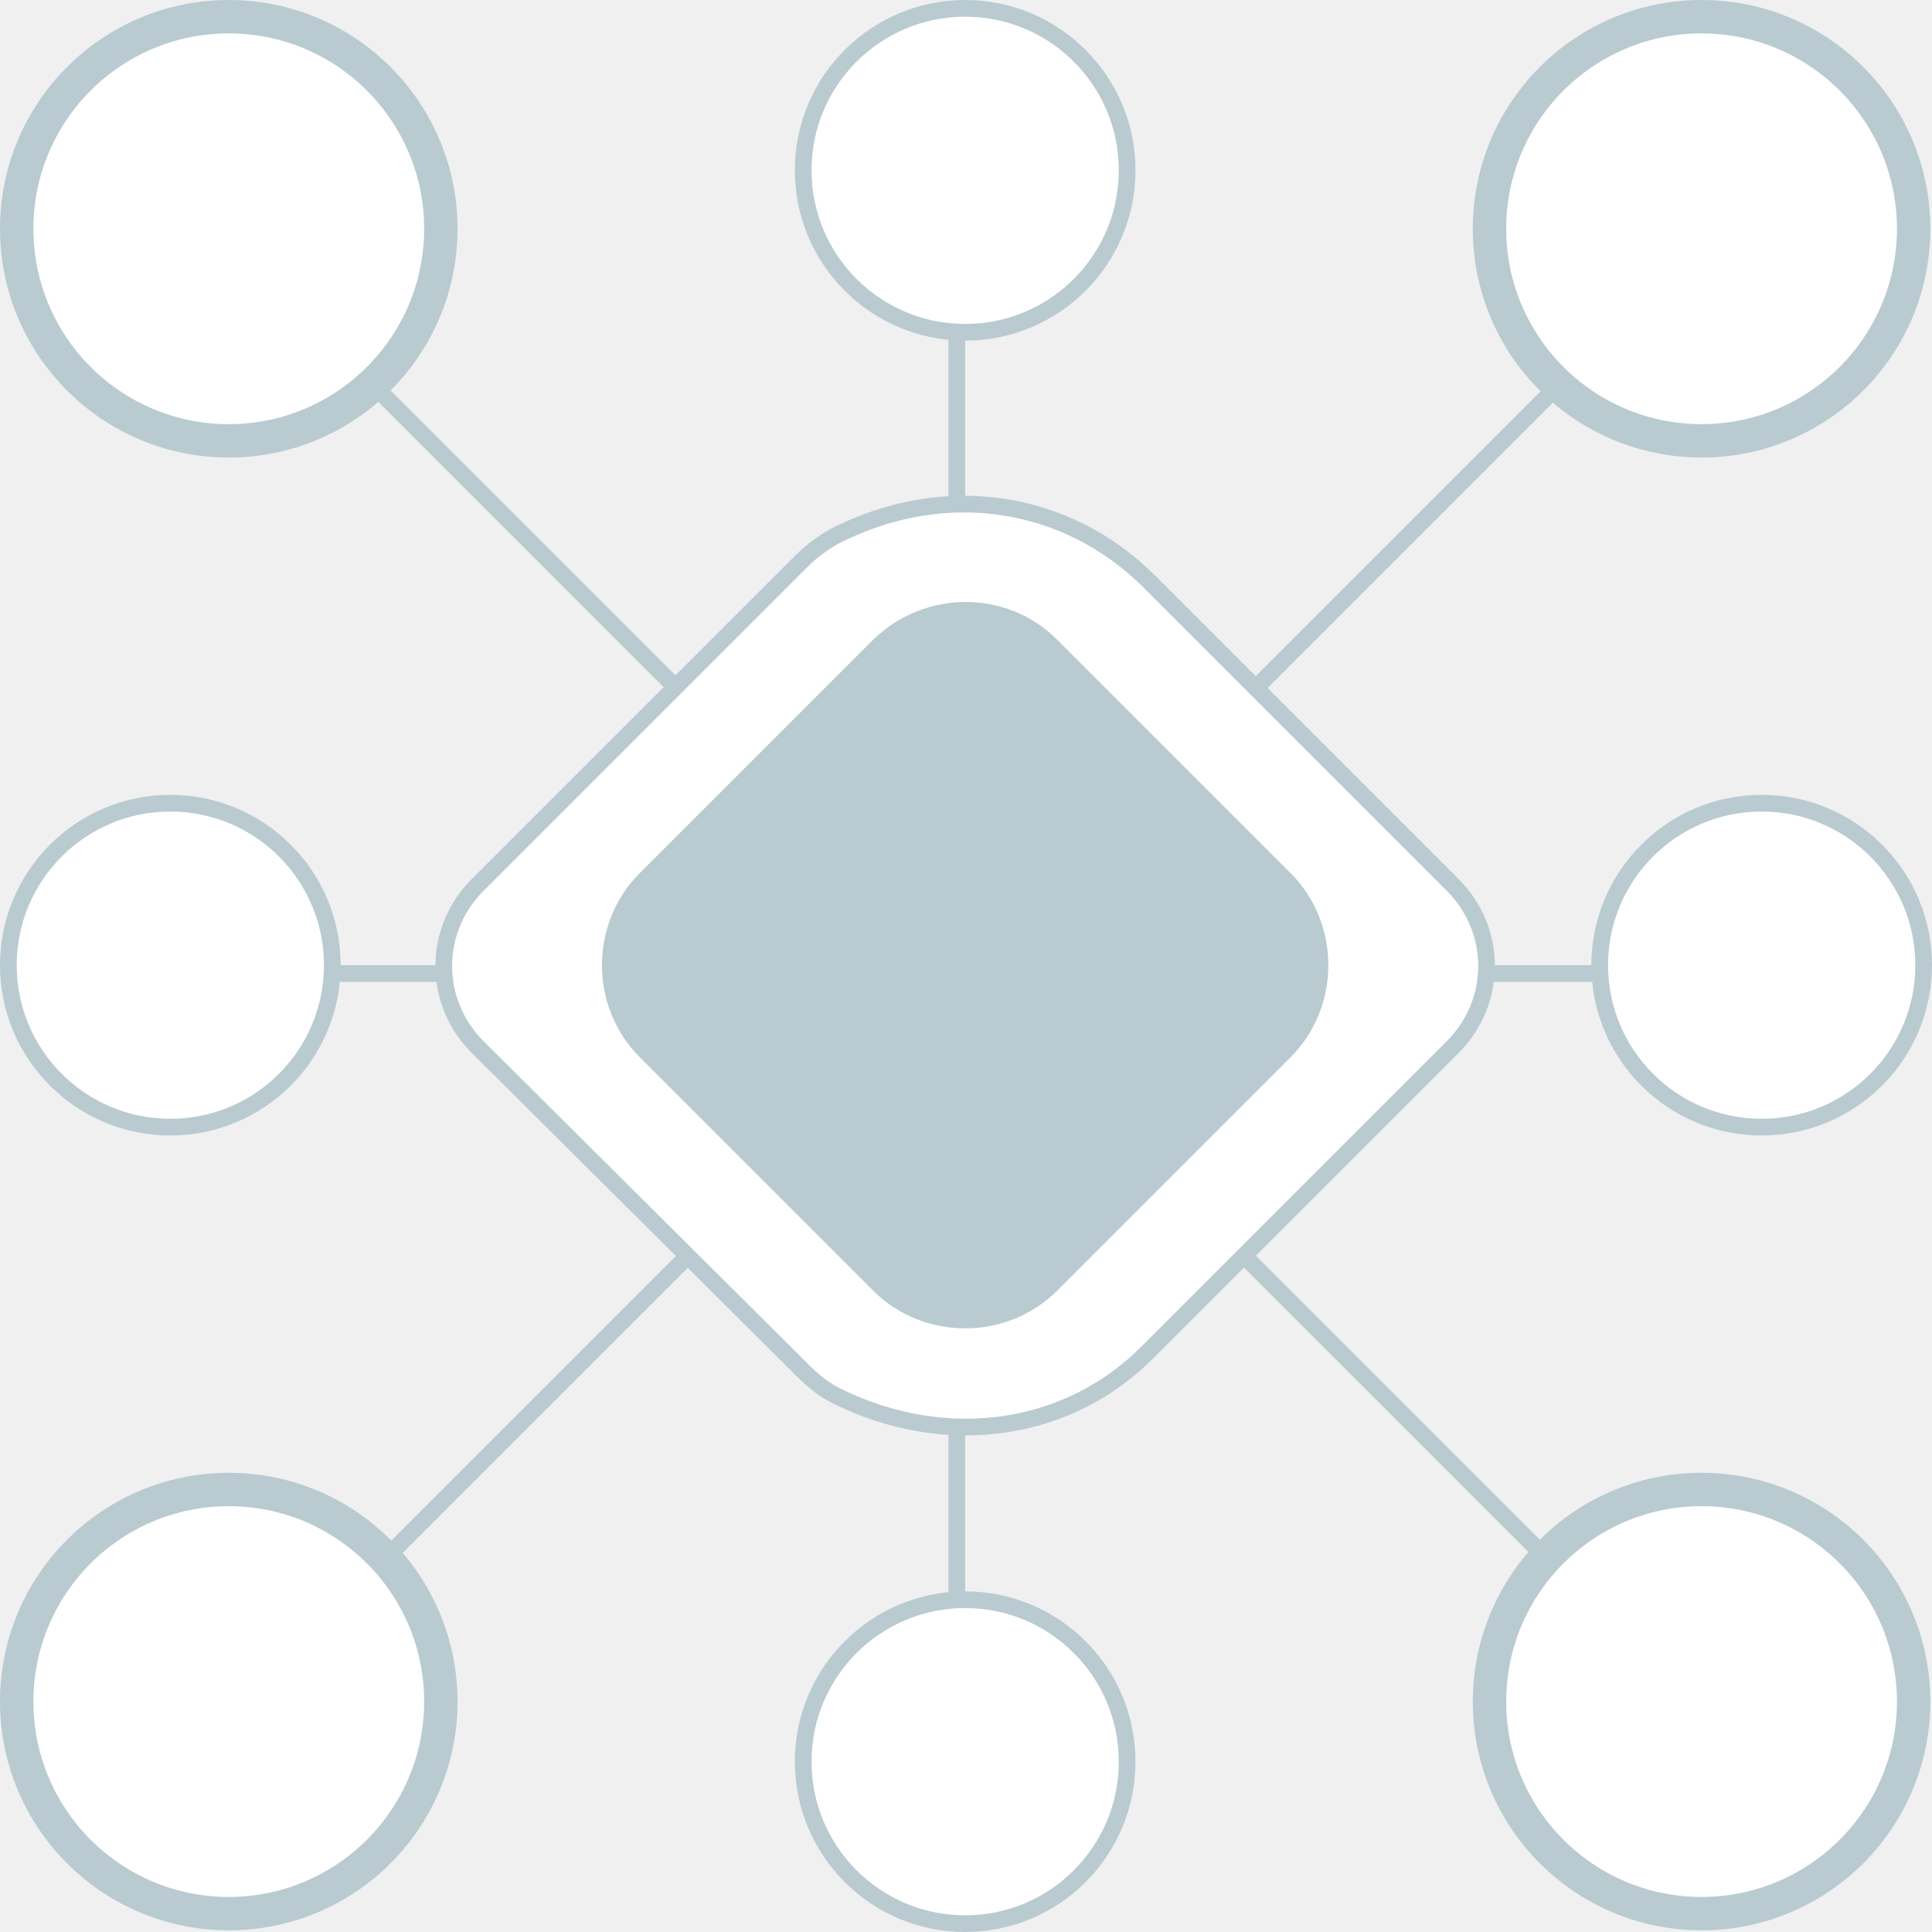
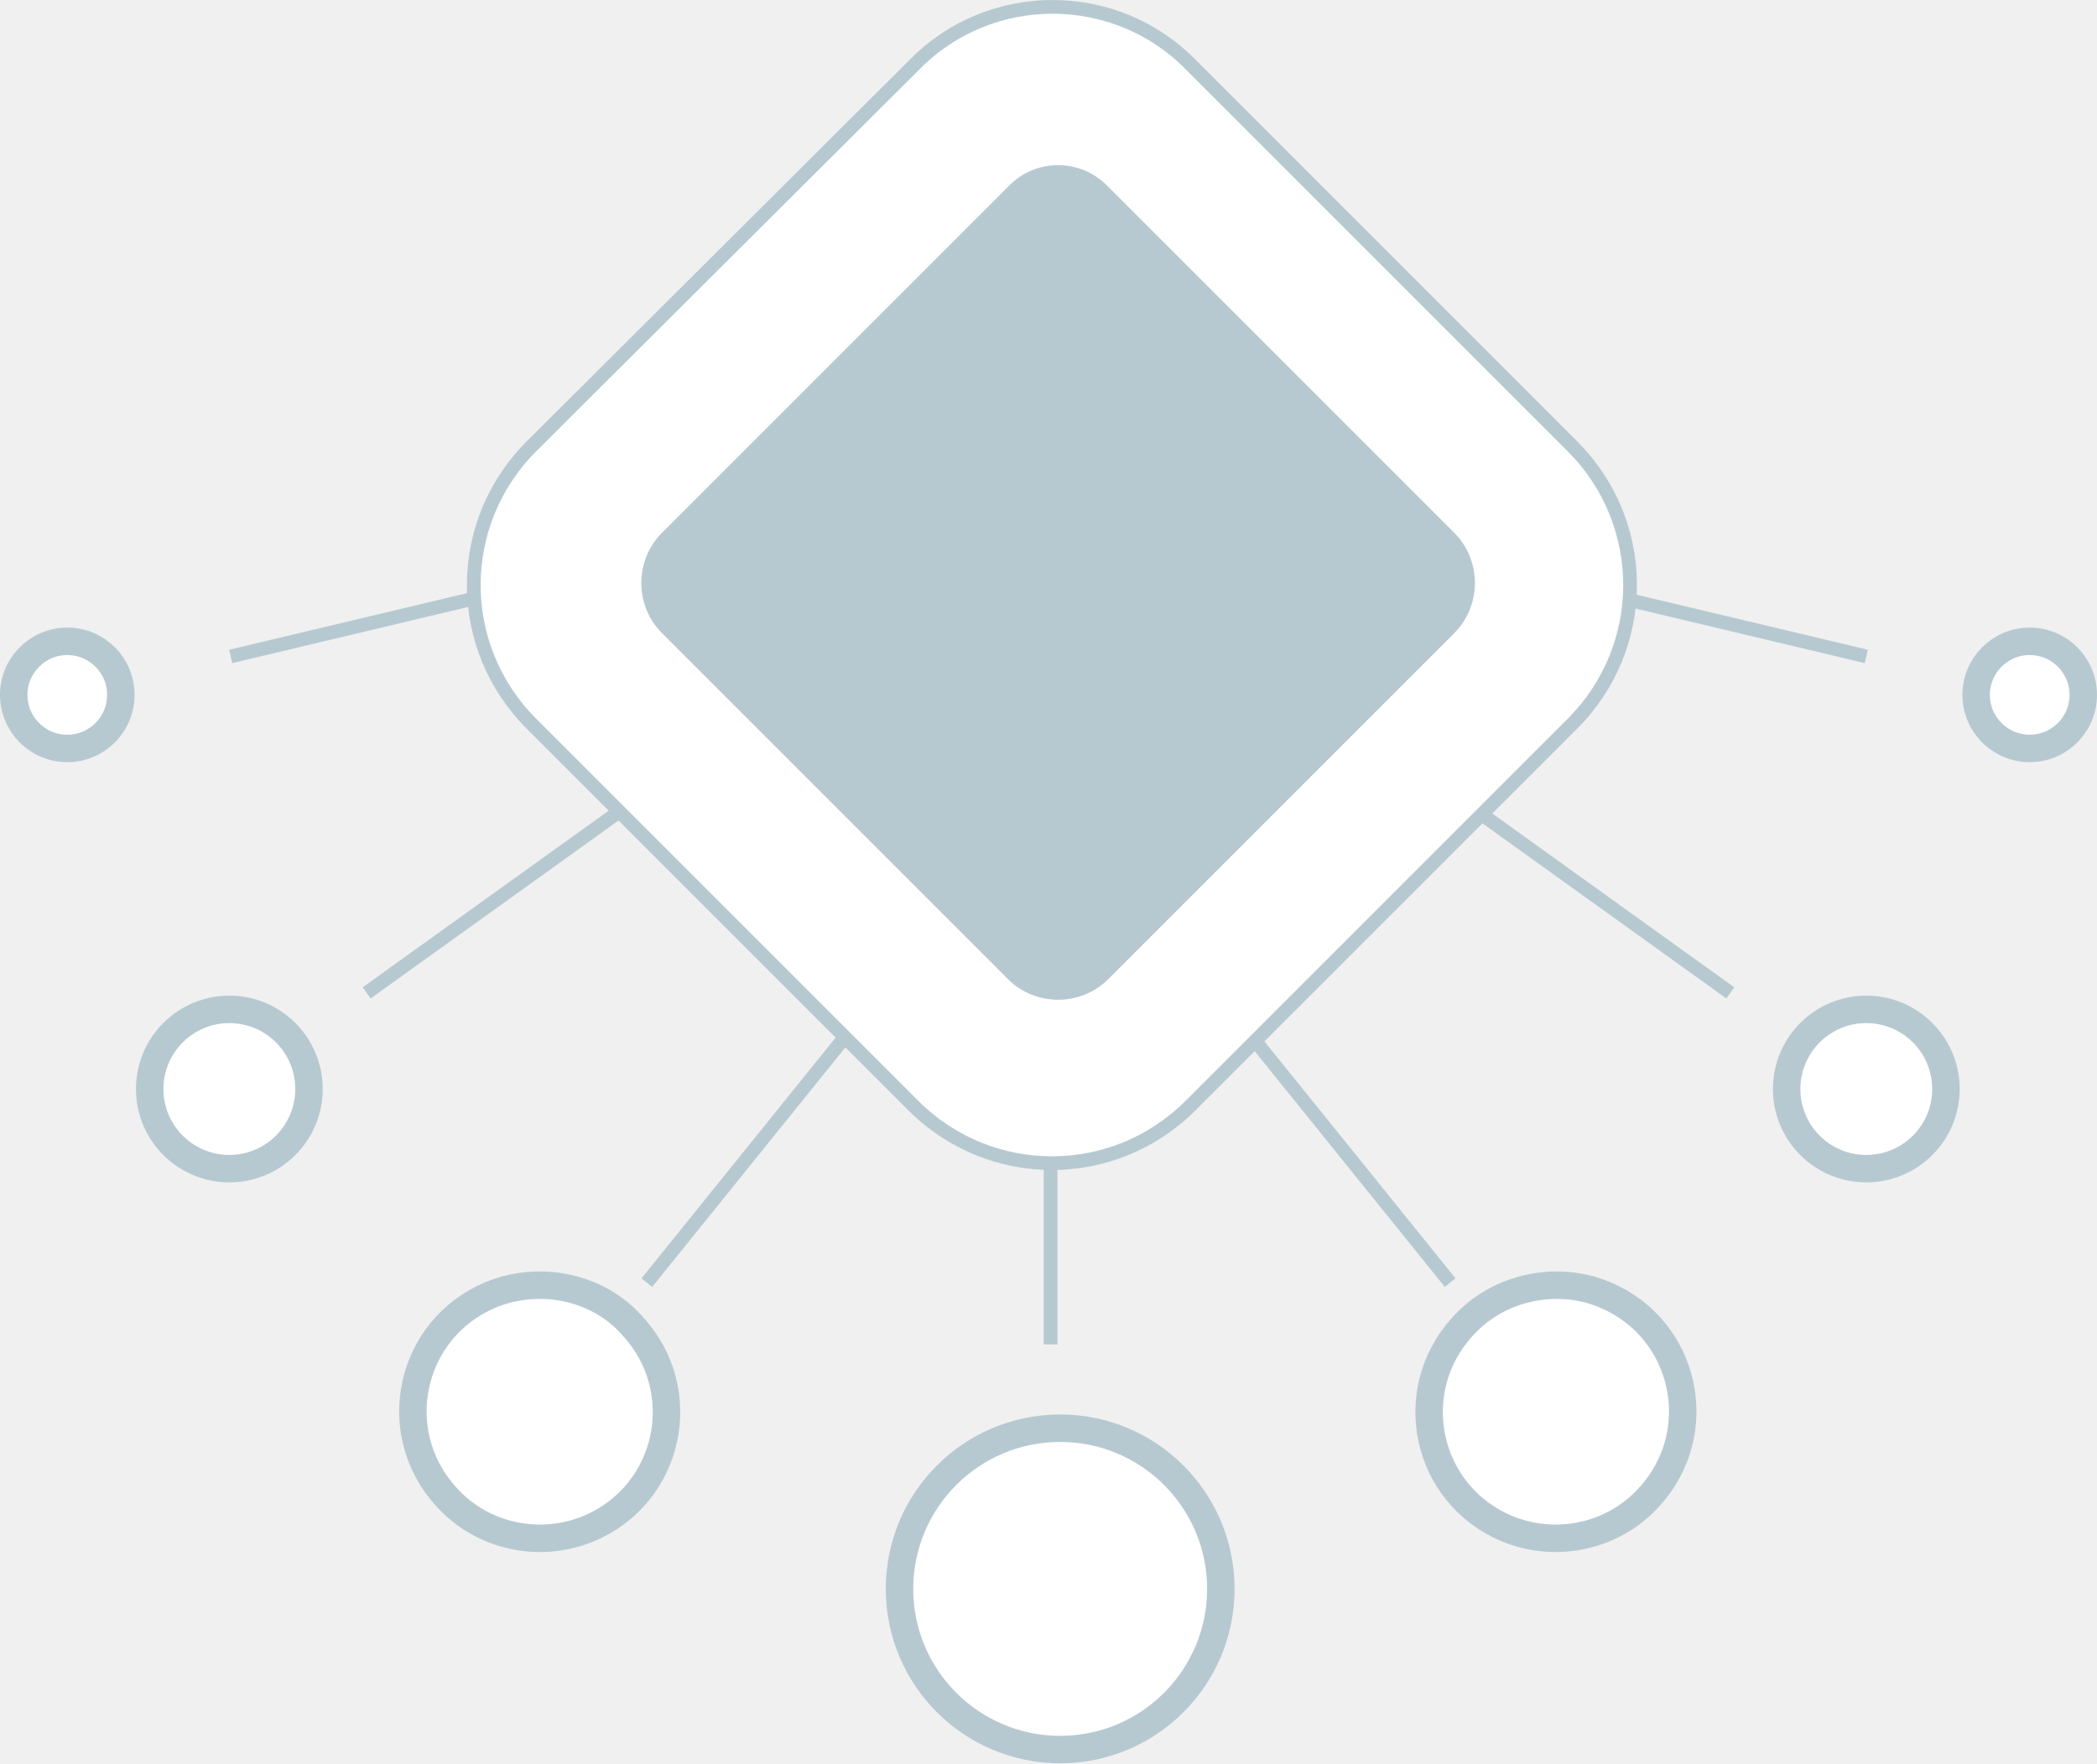
- <svg xmlns="http://www.w3.org/2000/svg" version="1.1" id="Слой_1" x="0px" y="0px" viewBox="0 0 115.7 115.7" enable-background="new 0 0 115.7 115.7" xml:space="preserve">
-   <line fill="none" stroke="#B9CBD1" stroke-miterlimit="10" x1="97.8" y1="98.5" x2="17.2" y2="17.9" />
-   <line fill="none" stroke="#B9CBD1" stroke-miterlimit="10" x1="98.5" y1="17.9" x2="17.9" y2="98.5" />
-   <line fill="none" stroke="#B9CBD1" stroke-miterlimit="10" x1="57.3" y1="101.8" x2="57.3" y2="13.8" />
-   <line fill="none" stroke="#B9CBD1" stroke-miterlimit="10" x1="101.8" y1="58.3" x2="13.8" y2="58.3" />
-   <g>
-     <circle fill="#FFFFFF" stroke="#B9CBD1" stroke-width="2" stroke-miterlimit="10" cx="13.7" cy="13.7" r="12.7" />
-     <circle fill="#FFFFFF" stroke="#B9CBD1" stroke-width="2" stroke-miterlimit="10" cx="101.9" cy="101.9" r="12.7" />
-     <circle fill="#FFFFFF" stroke="#B9CBD1" stroke-width="2" stroke-miterlimit="10" cx="13.7" cy="101.9" r="12.7" />
-     <circle fill="#FFFFFF" stroke="#B9CBD1" stroke-width="2" stroke-miterlimit="10" cx="101.9" cy="13.7" r="12.7" />
+ <svg xmlns="http://www.w3.org/2000/svg" version="1.1" id="Слой_1" x="0px" y="0px" viewBox="0 0 152.7 128.4" enable-background="new 0 0 152.7 128.4" xml:space="preserve">
+   <g id="XMLID_4_">
+     <g>
+       <line fill="none" stroke="#B7C9D0" stroke-miterlimit="10" x1="76.5" y1="97.9" x2="76.5" y2="28" />
+       <g>
+         <circle fill="#FFFFFF" stroke="#B7C9D0" stroke-width="2" stroke-miterlimit="10" cx="77.2" cy="115.7" r="11.7" />
+         <line fill="none" stroke="#B7C9D0" stroke-miterlimit="10" x1="76.7" y1="56.7" x2="47.1" y2="93.4" />
+         <path fill="#FFFFFF" stroke="#B7C9D0" stroke-width="2" stroke-miterlimit="10" d="M35.7,94.3c-5.9,2.5-7.5,10-3.2,14.7     c2.6,2.9,6.8,3.8,10.4,2.3c5.9-2.5,7.5-10,3.2-14.7C43.6,93.7,39.3,92.8,35.7,94.3z" />
+         <line fill="none" stroke="#B7C9D0" stroke-miterlimit="10" x1="65" y1="44.8" x2="26.7" y2="72.3" />
+         <circle fill="#FFFFFF" stroke="#B7C9D0" stroke-width="2" stroke-miterlimit="10" cx="16.7" cy="79.3" r="5.8" />
+         <line fill="none" stroke="#B7C9D0" stroke-miterlimit="10" x1="62.6" y1="36.9" x2="16.8" y2="47.8" />
+         <circle fill="#FFFFFF" stroke="#B7C9D0" stroke-width="2" stroke-miterlimit="10" cx="4.9" cy="50.6" r="3.9" />
+         <line fill="none" stroke="#B7C9D0" stroke-miterlimit="10" x1="76" y1="56.7" x2="105.6" y2="93.4" />
+         <path fill="#FFFFFF" stroke="#B7C9D0" stroke-width="2" stroke-miterlimit="10" d="M116.9,94.3c5.9,2.5,7.5,10,3.2,14.7     c-2.6,2.9-6.8,3.8-10.4,2.3c-5.9-2.5-7.5-10-3.2-14.7C109.1,93.7,113.4,92.8,116.9,94.3z" />
+         <line fill="none" stroke="#B7C9D0" stroke-miterlimit="10" x1="87.7" y1="44.8" x2="126" y2="72.3" />
+         <circle fill="#FFFFFF" stroke="#B7C9D0" stroke-width="2" stroke-miterlimit="10" cx="135.9" cy="79.3" r="5.8" />
+         <line fill="none" stroke="#B7C9D0" stroke-miterlimit="10" x1="90.1" y1="36.9" x2="135.9" y2="47.8" />
+         <circle fill="#FFFFFF" stroke="#B7C9D0" stroke-width="2" stroke-miterlimit="10" cx="147.8" cy="50.6" r="3.9" />
+       </g>
+       <path fill="#FFFFFF" stroke="#B7C9D0" stroke-miterlimit="10" d="M66.6,4.7L38.7,32.5c-5.6,5.6-5.6,14.6,0,20.2l27.8,27.8    c5.6,5.6,14.6,5.6,20.2,0l27.8-27.8c5.6-5.6,5.6-14.6,0-20.2L86.7,4.7C81.2-0.9,72.1-0.9,66.6,4.7z" />
+       <path fill="#B7C9D0" d="M73.4,13.6L48.2,38.8c-2,2-2,5.3,0,7.3l25.2,25.2c2,2,5.3,2,7.3,0l25.2-25.2c2-2,2-5.3,0-7.3L80.7,13.6    C78.7,11.5,75.4,11.5,73.4,13.6z" />
+     </g>
  </g>
-   <g>
-     <circle fill="#FFFFFF" stroke="#B9CBD1" stroke-miterlimit="10" cx="10.2" cy="57.8" r="9.7" />
-     <circle fill="#FFFFFF" stroke="#B9CBD1" stroke-miterlimit="10" cx="105.5" cy="57.8" r="9.7" />
-     <circle fill="#FFFFFF" stroke="#B9CBD1" stroke-miterlimit="10" cx="57.8" cy="105.5" r="9.7" />
-     <circle fill="#FFFFFF" stroke="#B9CBD1" stroke-miterlimit="10" cx="57.8" cy="10.2" r="9.7" />
-   </g>
-   <path fill="#FFFFFF" stroke="#B9CBD1" stroke-miterlimit="10" d="M50.1,83.6c-0.8-0.4-1.4-0.9-2-1.5L28.6,62.7c-2.7-2.7-2.7-7,0-9.7  l19.4-19.4c0.6-0.6,1.3-1.1,2-1.5c6.7-3.4,13.9-2.1,18.7,2.6L87,53c2.7,2.7,2.7,7,0,9.7L68.8,80.9C64.1,85.7,56.8,86.9,50.1,83.6z" />
-   <path fill="#B9CBD1" d="M52.3,38.3l-14,14c-3,3-3,8,0,11l14,14c3,3,8,3,11,0l14-14c3-3,3-8,0-11l-14-14  C60.3,35.3,55.4,35.3,52.3,38.3z" />
</svg>
